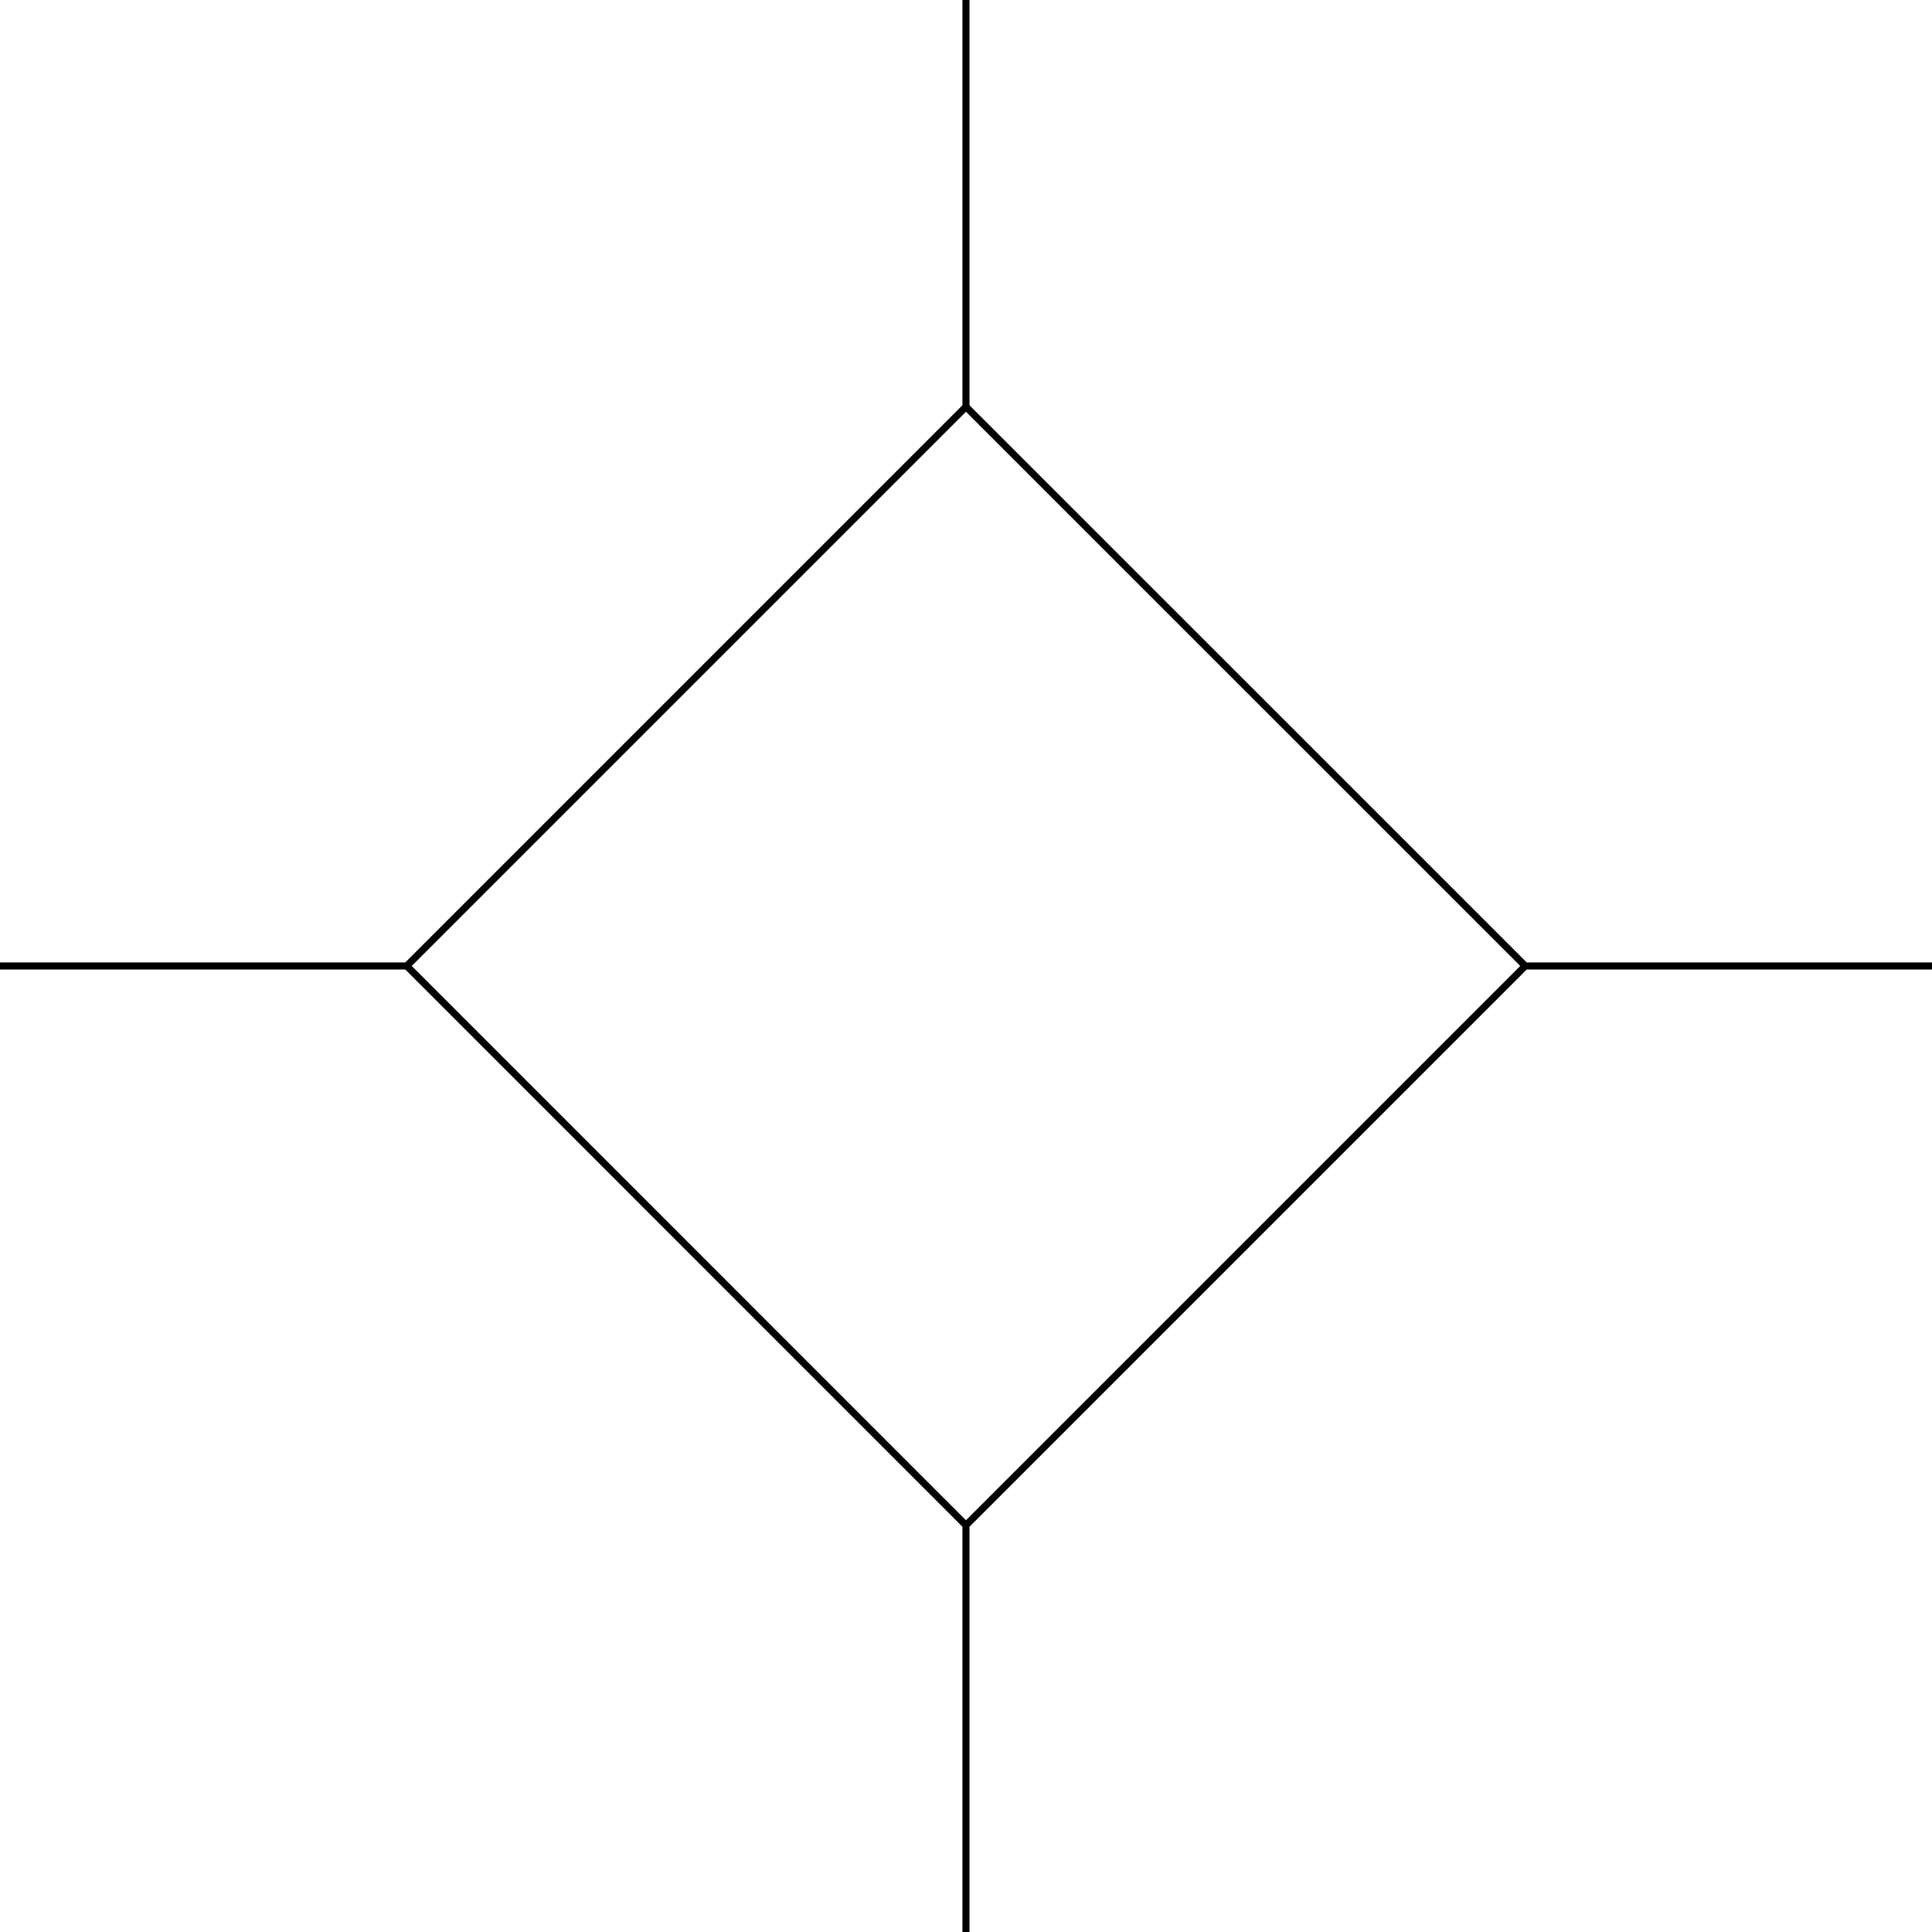
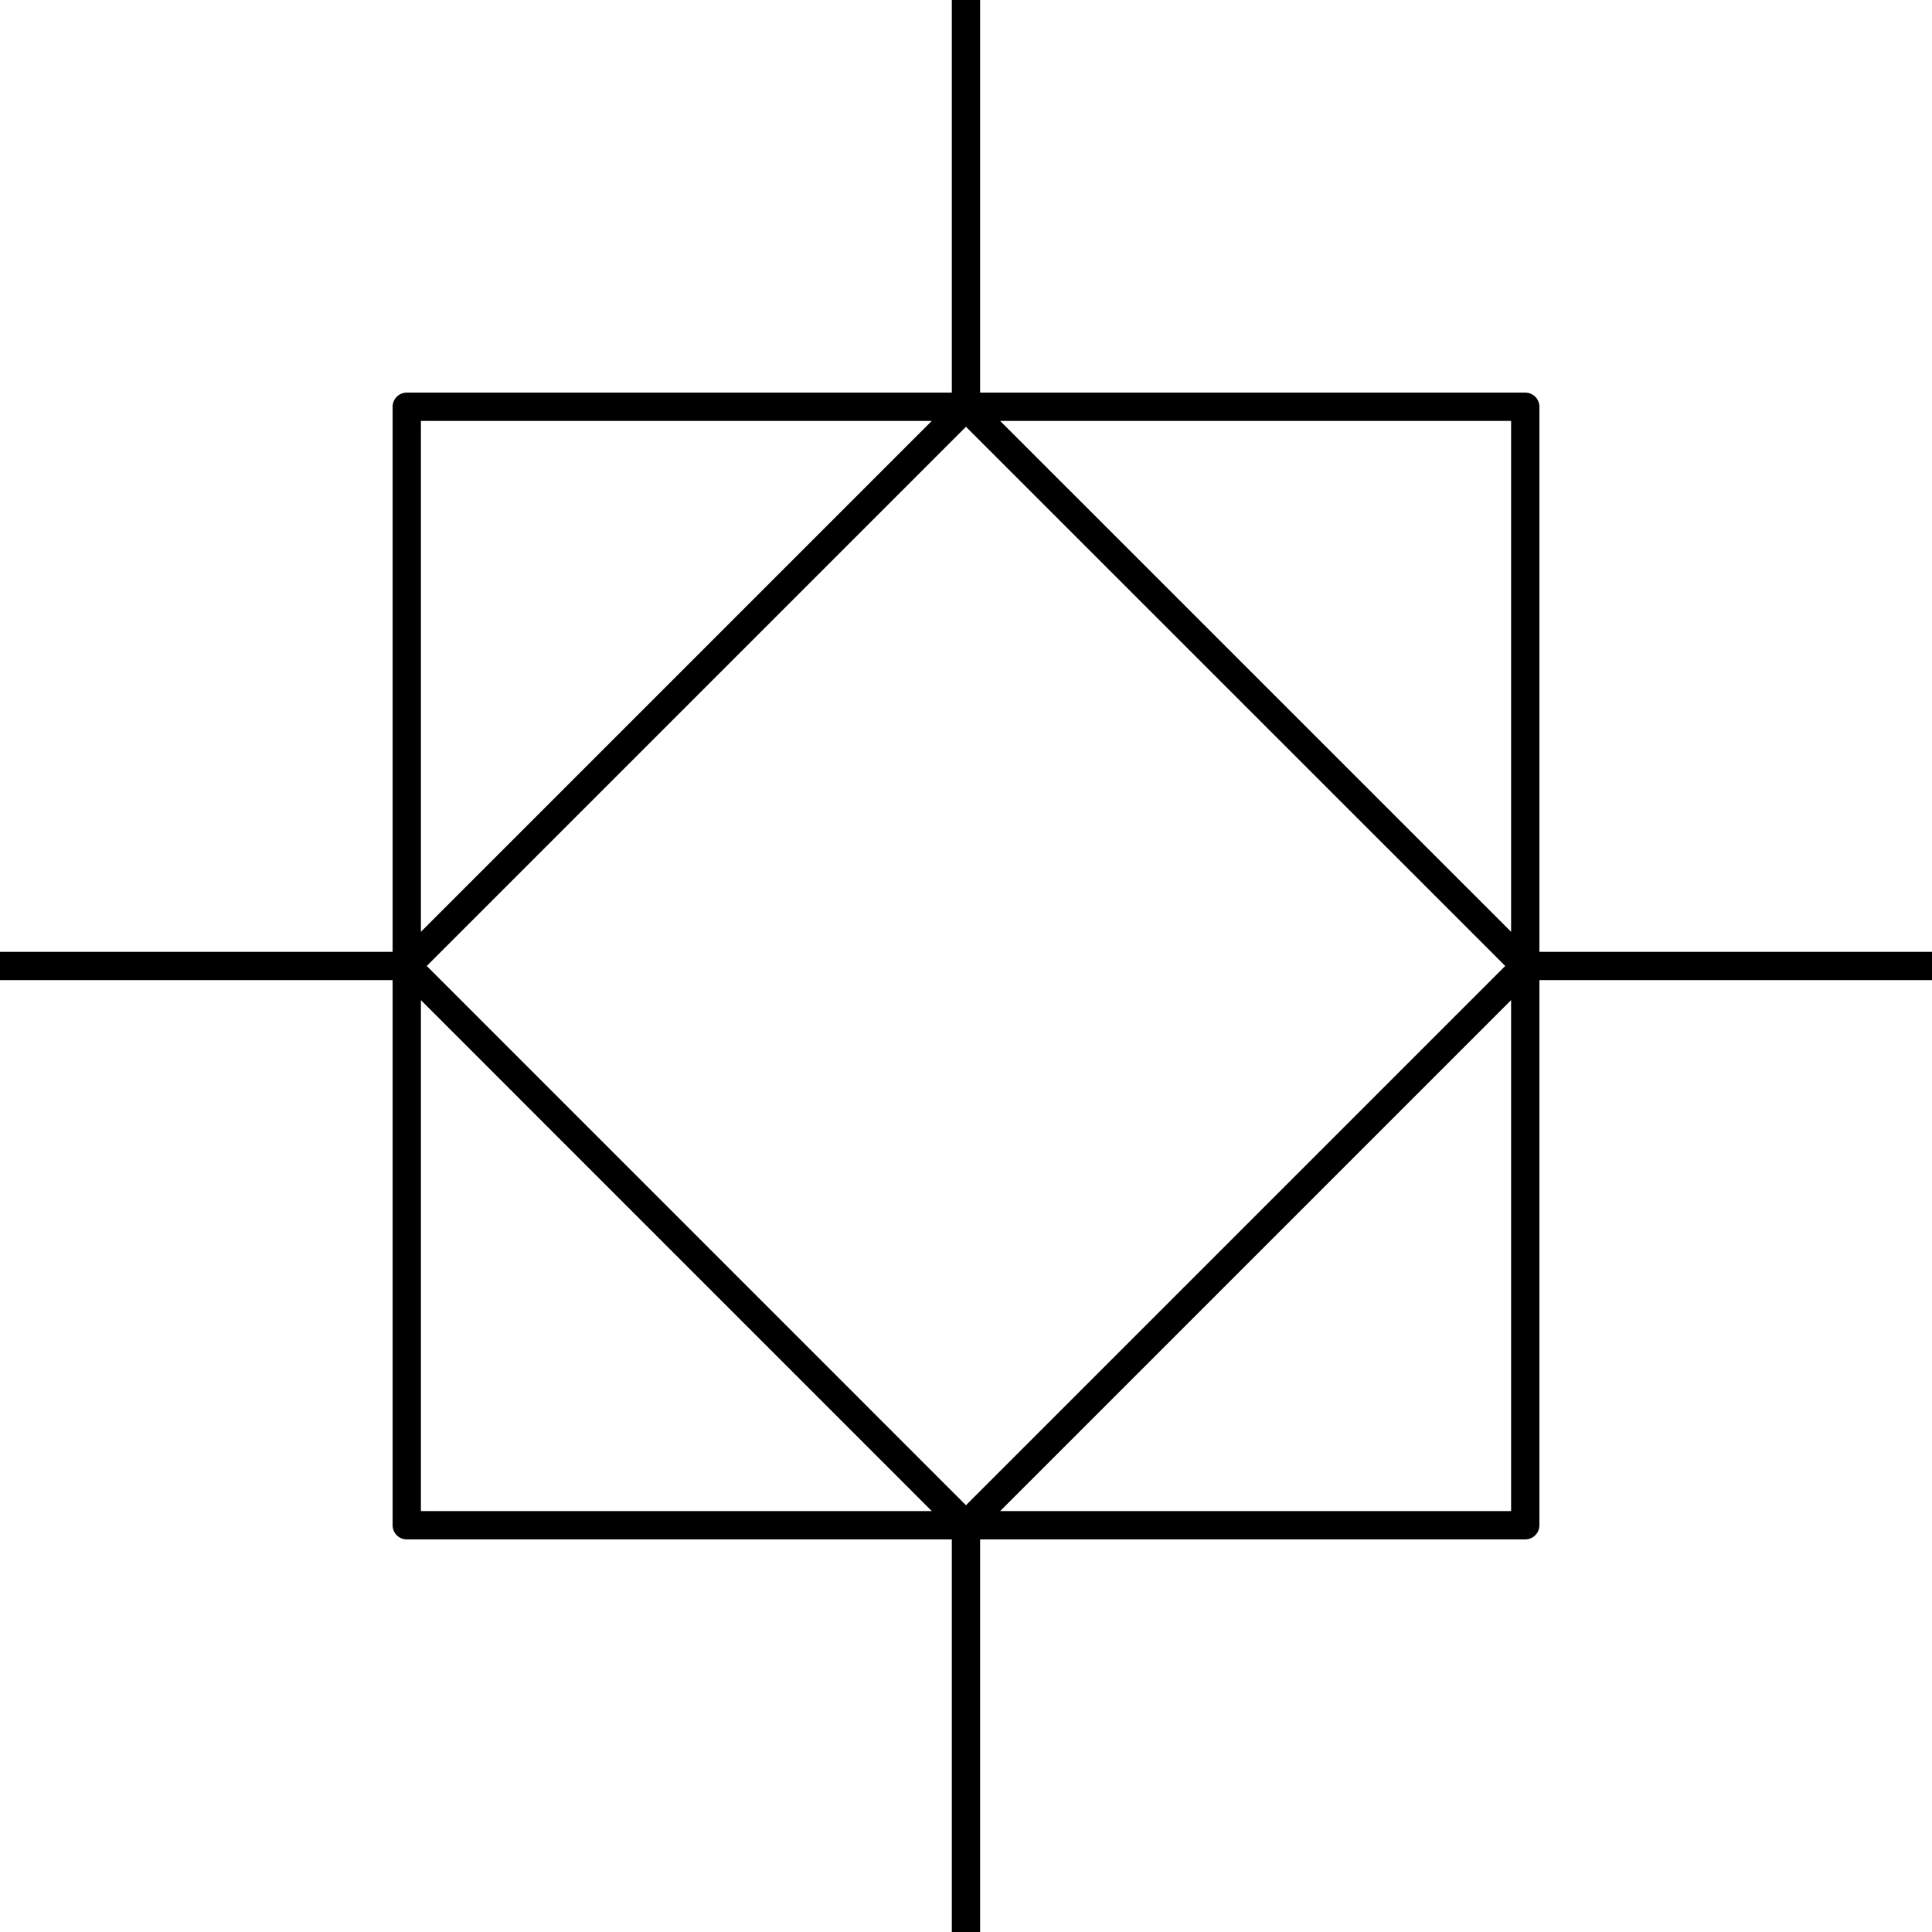
<svg xmlns="http://www.w3.org/2000/svg" viewBox="0 0 27.307 27.307">
-   <path d="M0 13.653H5.749M21.558 13.653H27.307M13.653 27.307V21.558M13.653 5.749L21.558 13.653 13.653 21.558 5.749 13.653ZM13.653 5.749V0" fill="none" stroke="#000000" stroke-width="0.1" stroke-linecap="round" stroke-linejoin="round" />
+   <path d="M0 13.653H5.749 M21.558 13.653H27.307 M13.653 27.307V21.558 M5.749 5.749H21.558V21.558H5.749Z M13.653 5.749L21.558 13.653 13.653 21.558 5.749 13.653Z M13.653 5.749V0" fill="none" stroke="#000000" stroke-width="0.4" stroke-linecap="round" stroke-linejoin="round" />
</svg>
